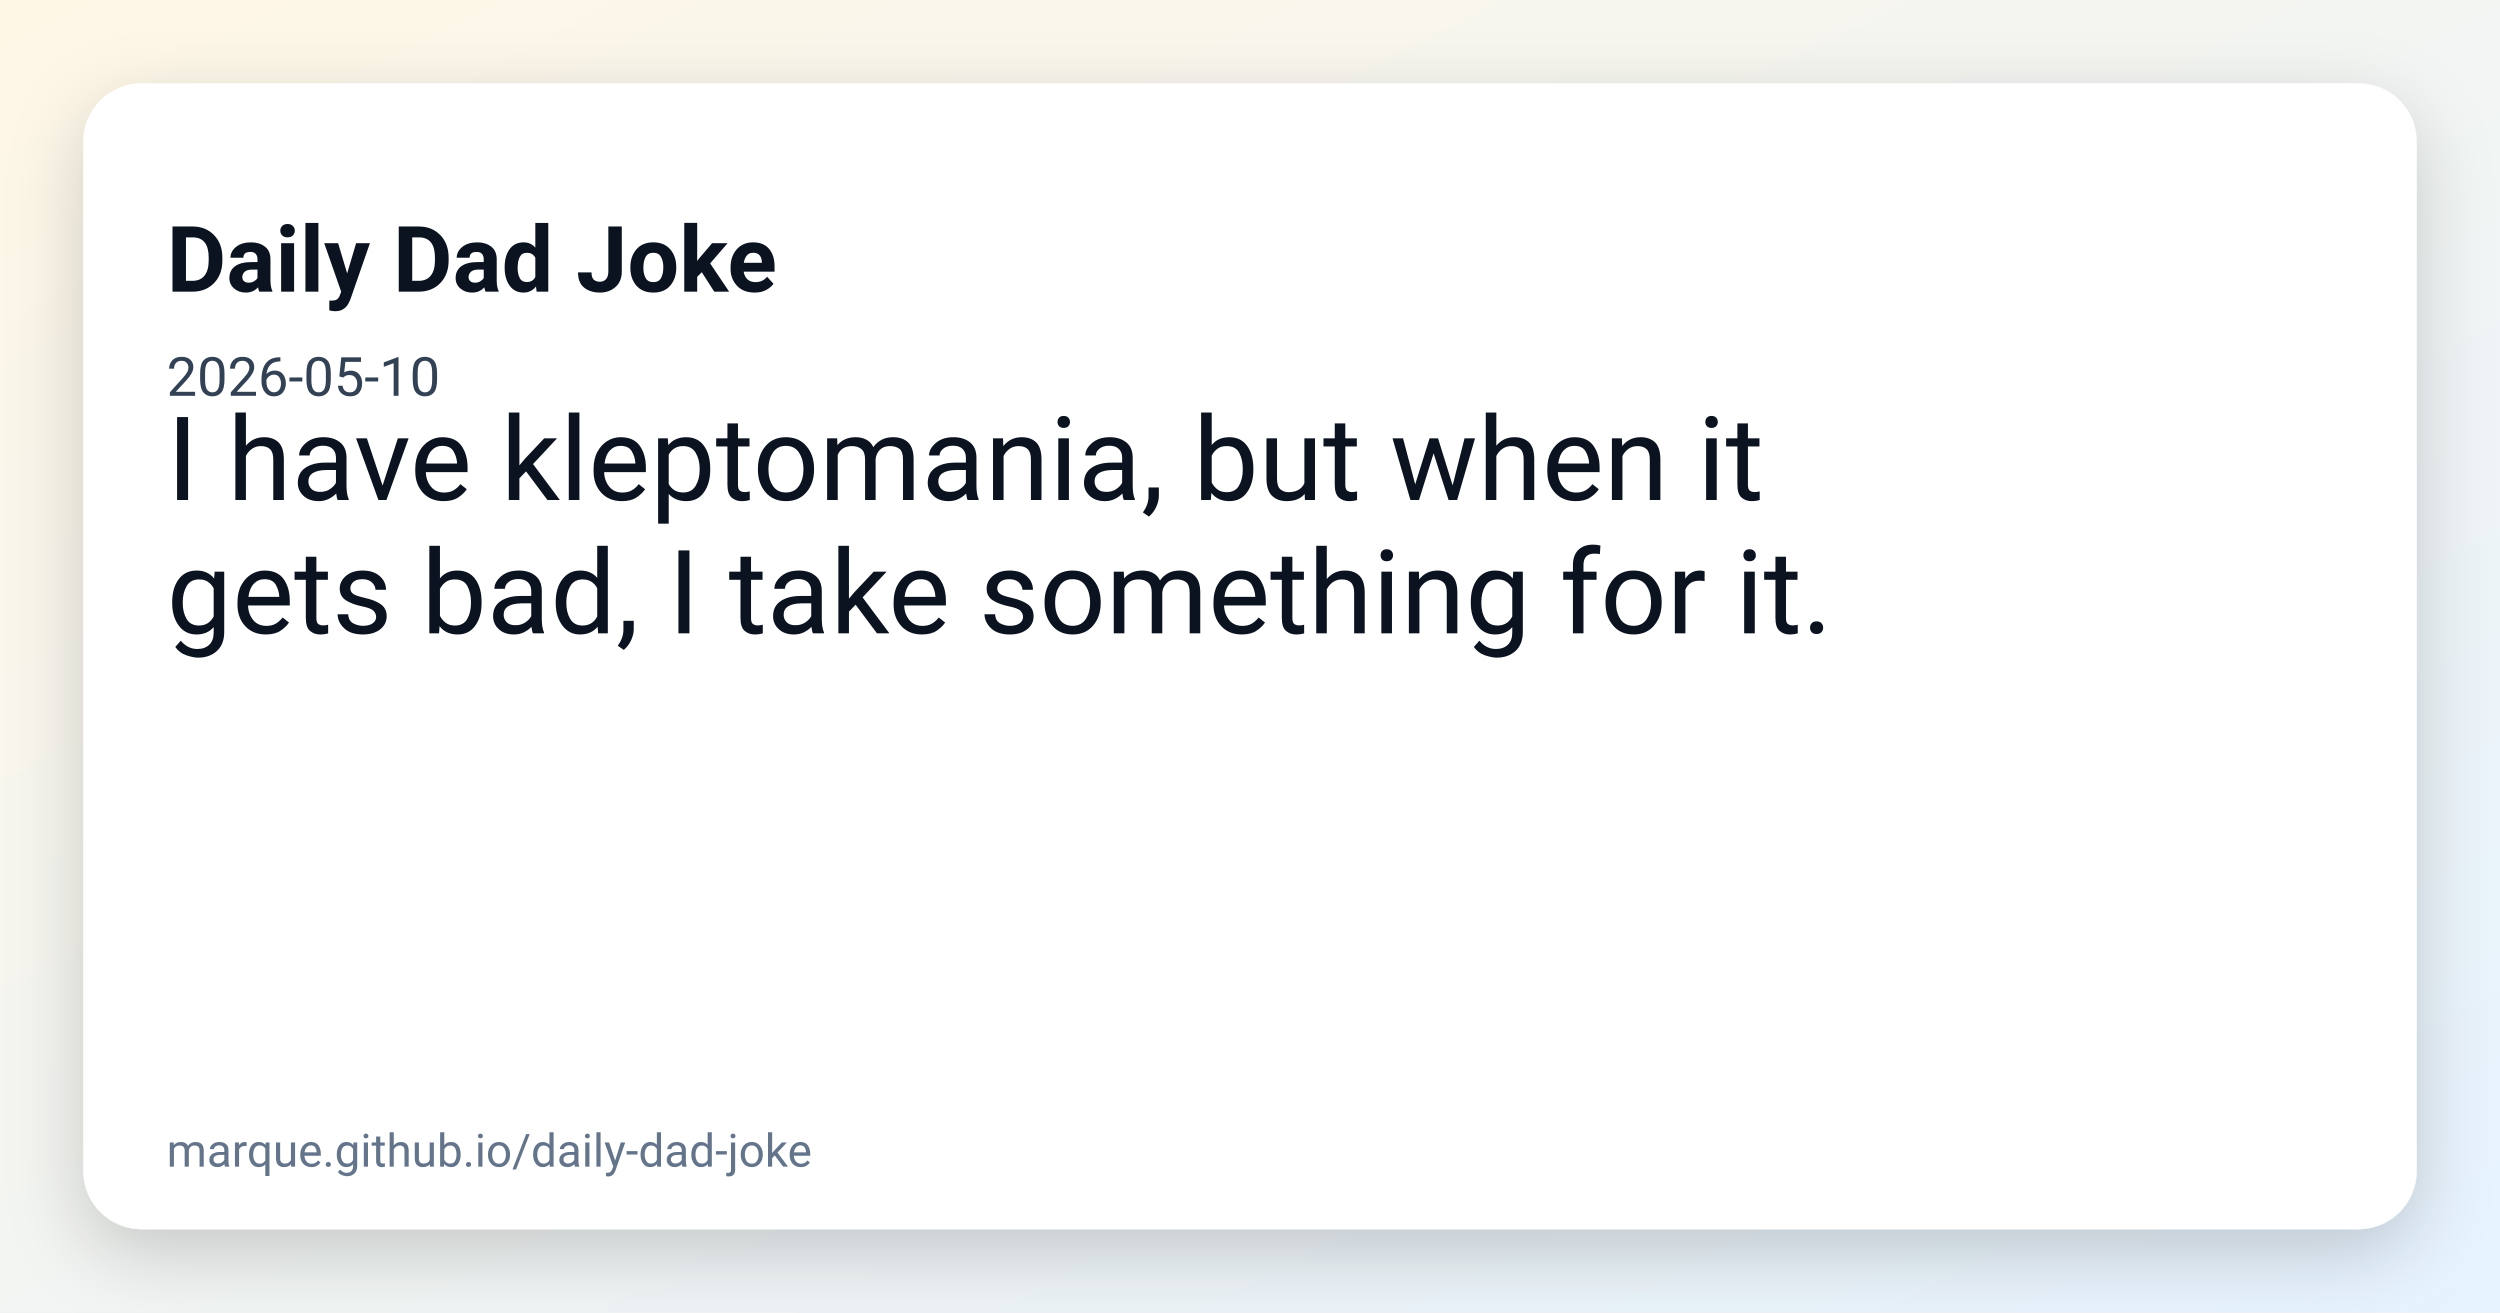
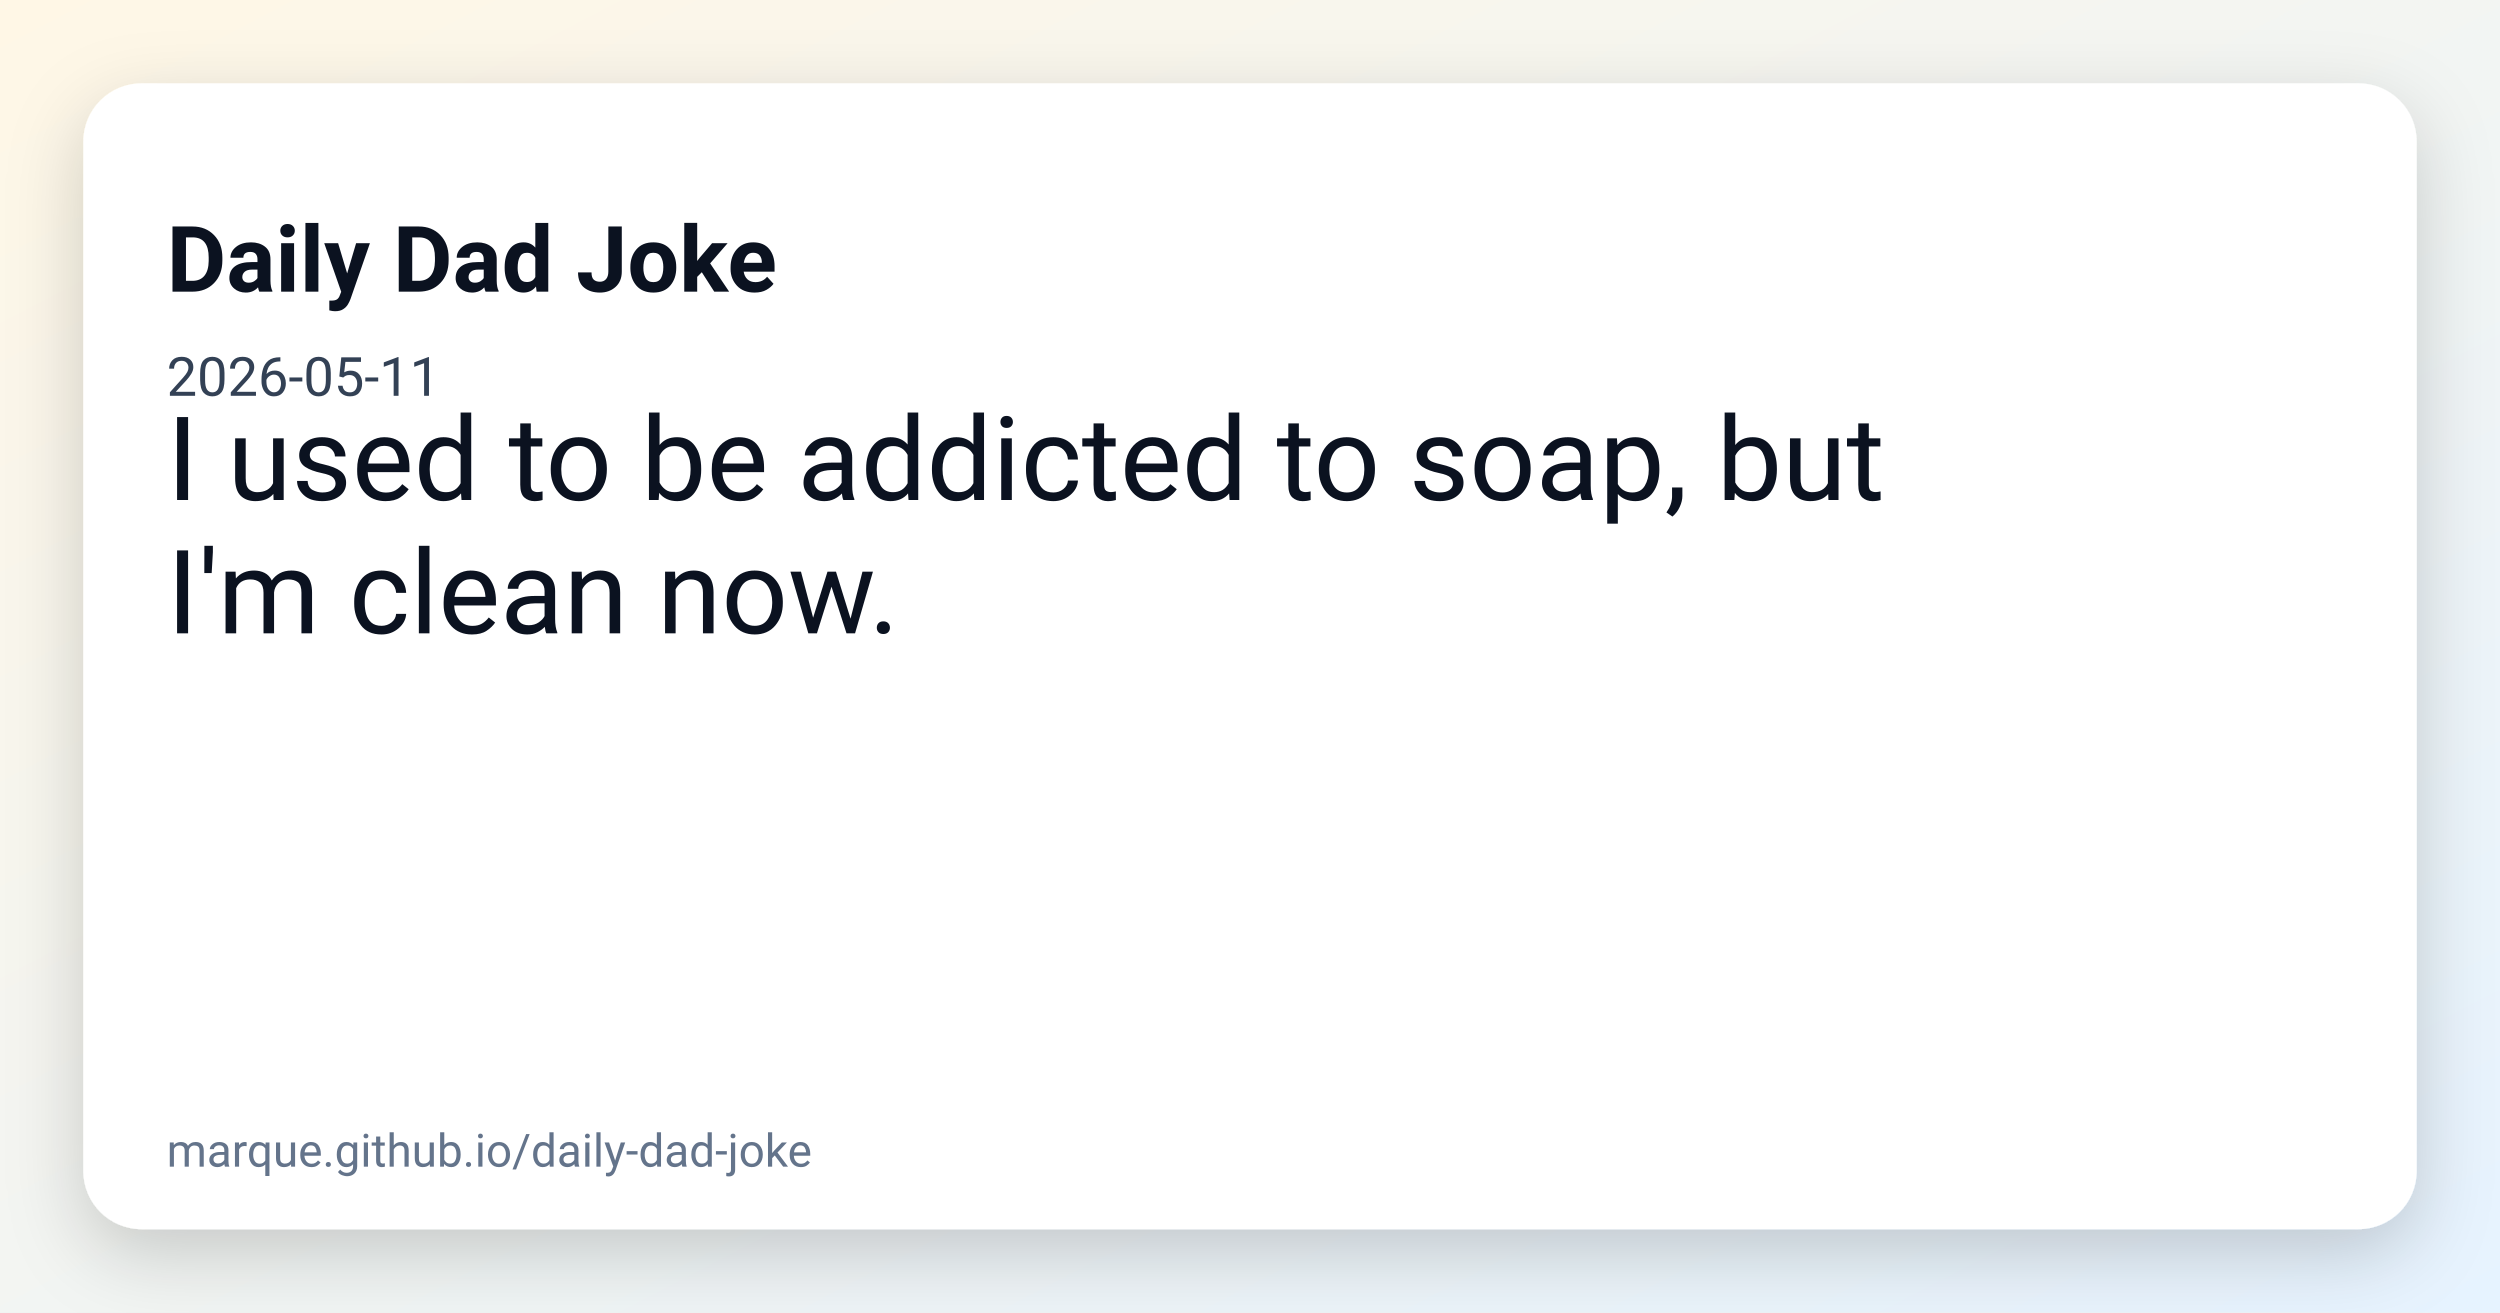
<svg xmlns="http://www.w3.org/2000/svg" width="1200" height="630" viewBox="0 0 1200 630">
  <defs>
    <linearGradient id="bg" x1="0" y1="0" x2="1" y2="1">
      <stop offset="0%" stop-color="#FFF7E6" />
      <stop offset="100%" stop-color="#E6F3FF" />
    </linearGradient>
    <filter id="shadow" x="-20%" y="-20%" width="140%" height="140%">
      <feDropShadow dx="0" dy="12" stdDeviation="18" flood-color="#000" flood-opacity="0.18" />
    </filter>
  </defs>
  <rect x="0" y="0" width="1200" height="630" fill="url(#bg)" />
  <rect x="40" y="40" width="1120" height="550" rx="28" fill="#ffffff" filter="url(#shadow)" />
  <text x="80" y="140" font-size="44" font-weight="700" font-family="ui-sans-serif, system-ui, -apple-system, Segoe UI, Roboto, Helvetica, Arial" fill="#0B1220">Daily Dad Joke</text>
-   <text x="80" y="190" font-size="26" font-family="ui-sans-serif, system-ui, -apple-system, Segoe UI, Roboto, Helvetica, Arial" fill="#334155">2026-05-10</text>
-   <text x="80" y="240" font-size="56" font-family="ui-sans-serif, system-ui, -apple-system, Segoe UI, Roboto, Helvetica, Arial" fill="#0B1220">I have kleptomania, but when it</text>
-   <text x="80" y="304" font-size="56" font-family="ui-sans-serif, system-ui, -apple-system, Segoe UI, Roboto, Helvetica, Arial" fill="#0B1220">gets bad, I take something for it.</text>
+   <text x="80" y="190" font-size="26" font-family="ui-sans-serif, system-ui, -apple-system, Segoe UI, Roboto, Helvetica, Arial" fill="#334155">2026-05-11</text>
+   <text x="80" y="240" font-size="56" font-family="ui-sans-serif, system-ui, -apple-system, Segoe UI, Roboto, Helvetica, Arial" fill="#0B1220">I used to be addicted to soap, but</text>
+   <text x="80" y="304" font-size="56" font-family="ui-sans-serif, system-ui, -apple-system, Segoe UI, Roboto, Helvetica, Arial" fill="#0B1220">I'm clean now.</text>
  <text x="80" y="560" font-size="22" font-family="ui-sans-serif, system-ui, -apple-system, Segoe UI, Roboto, Helvetica, Arial" fill="#64748b">marque.github.io/daily-dad-joke</text>
</svg>
